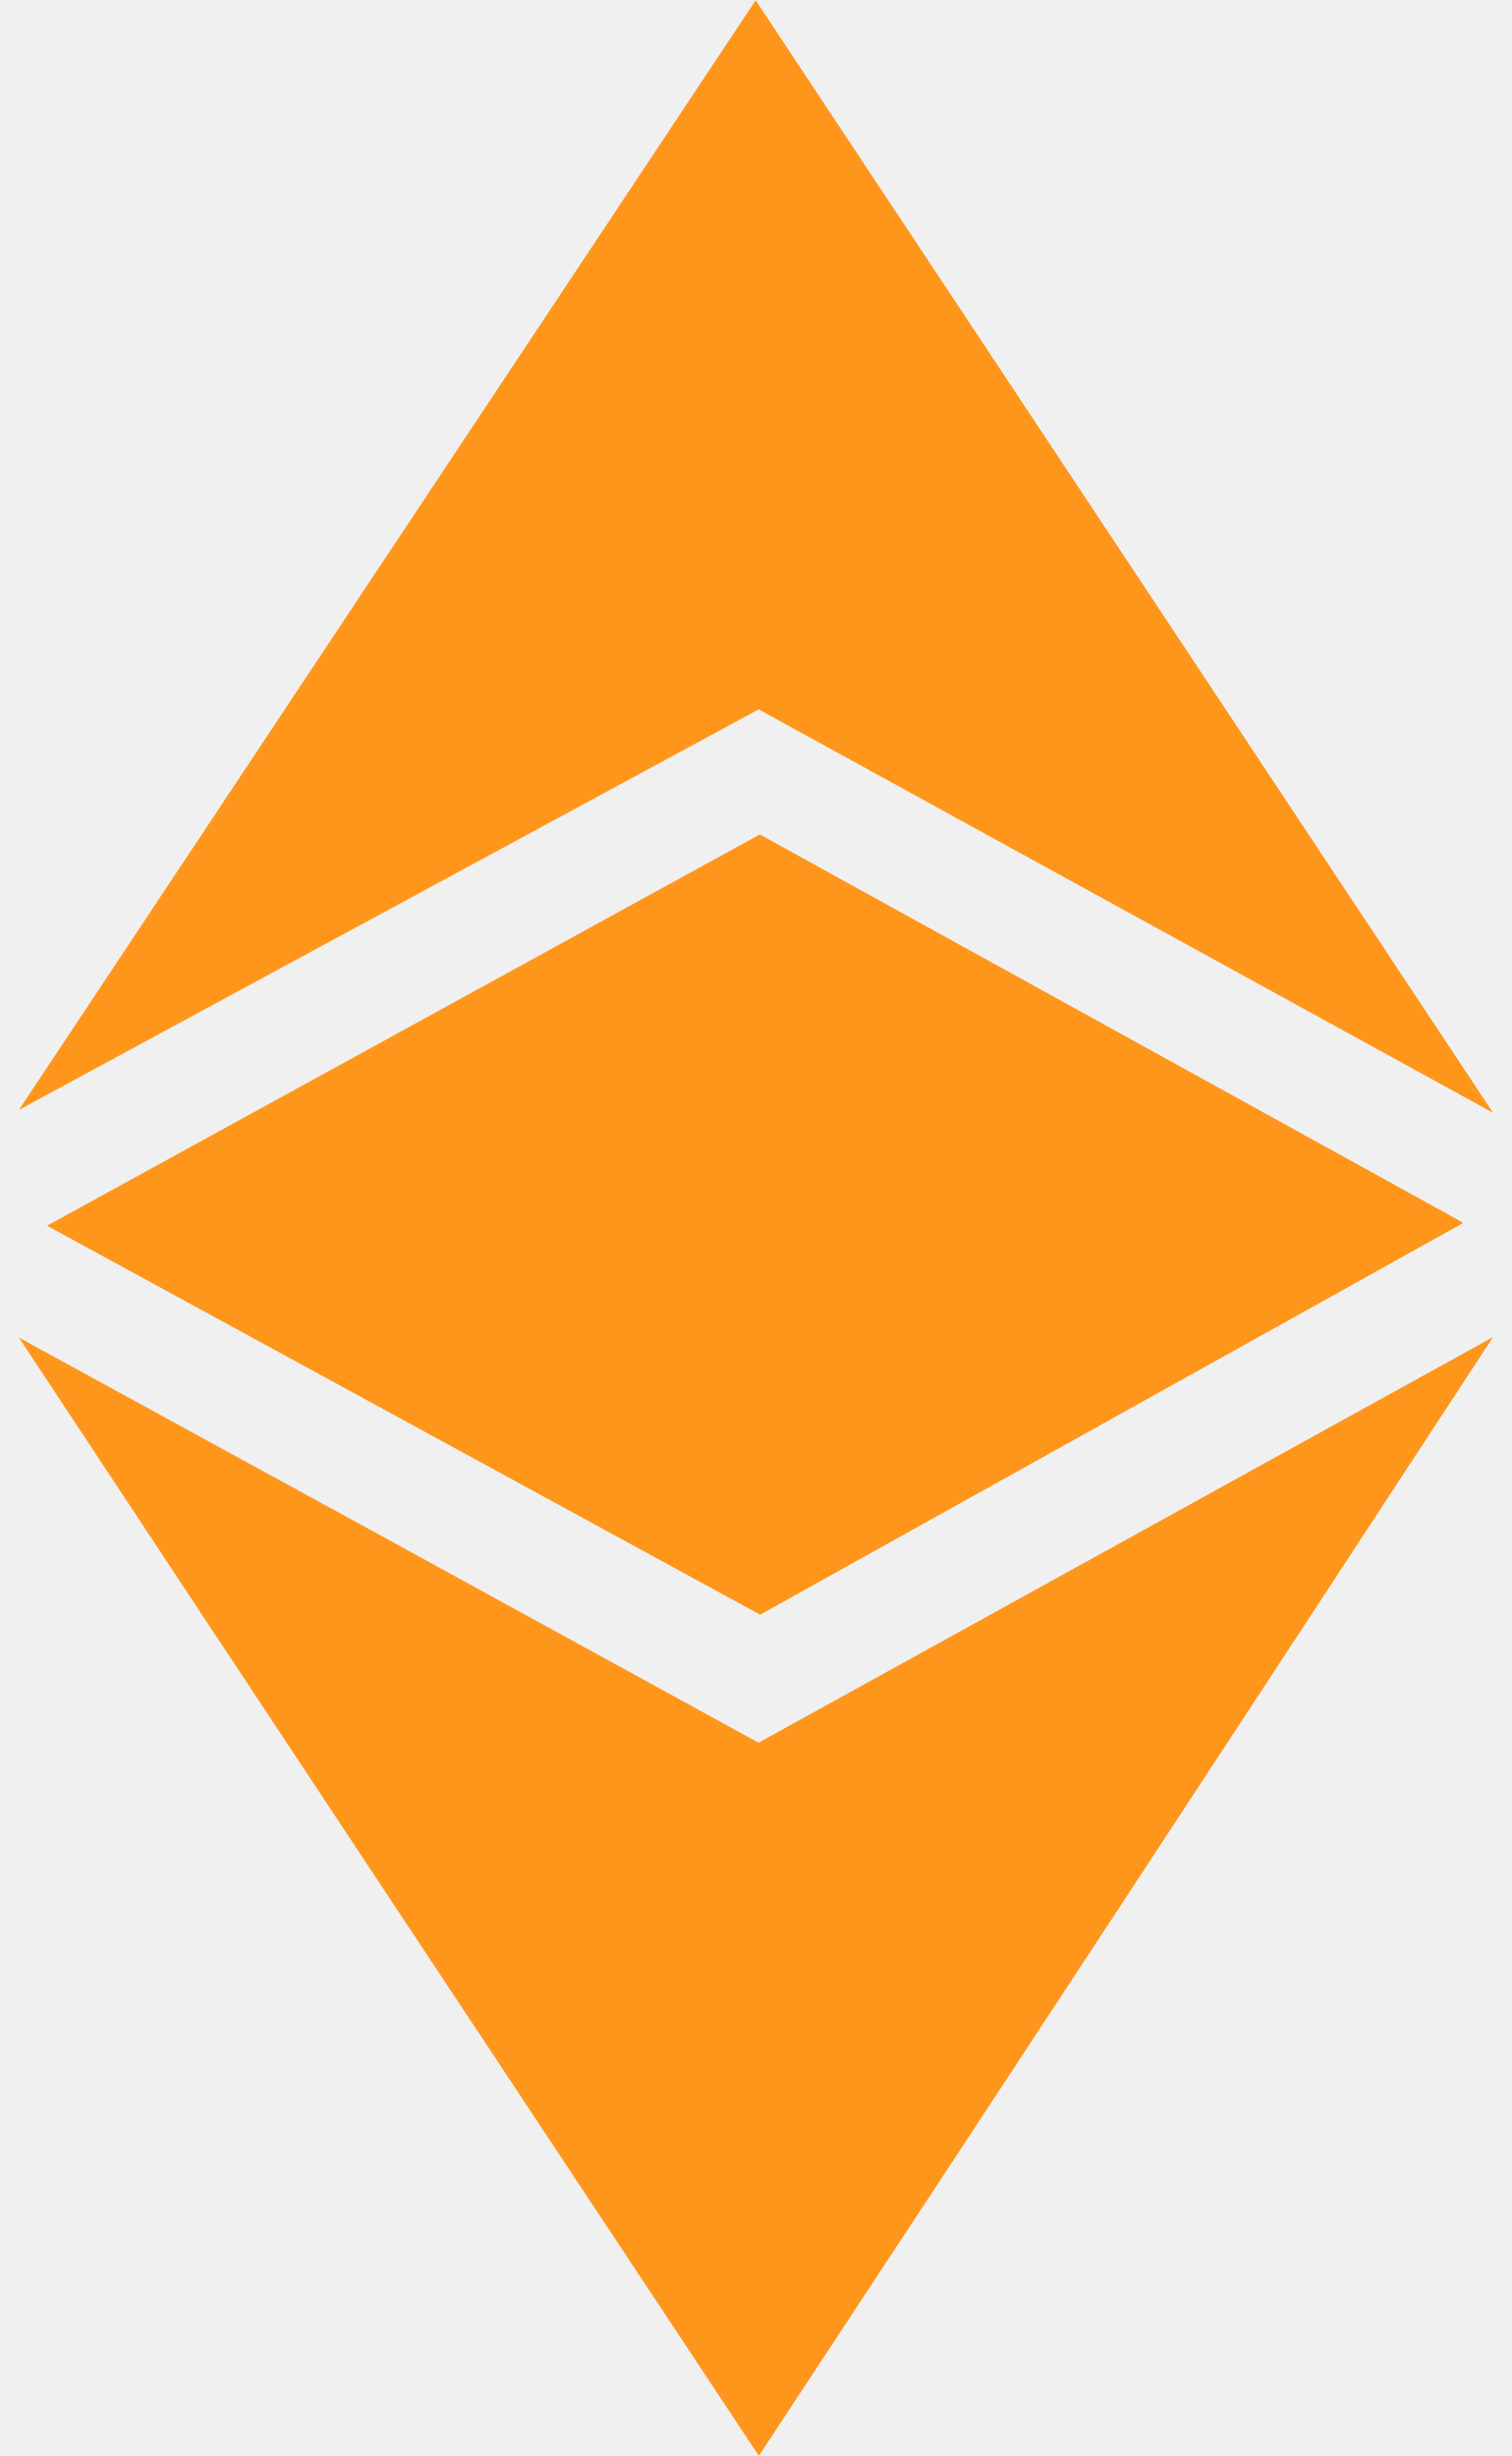
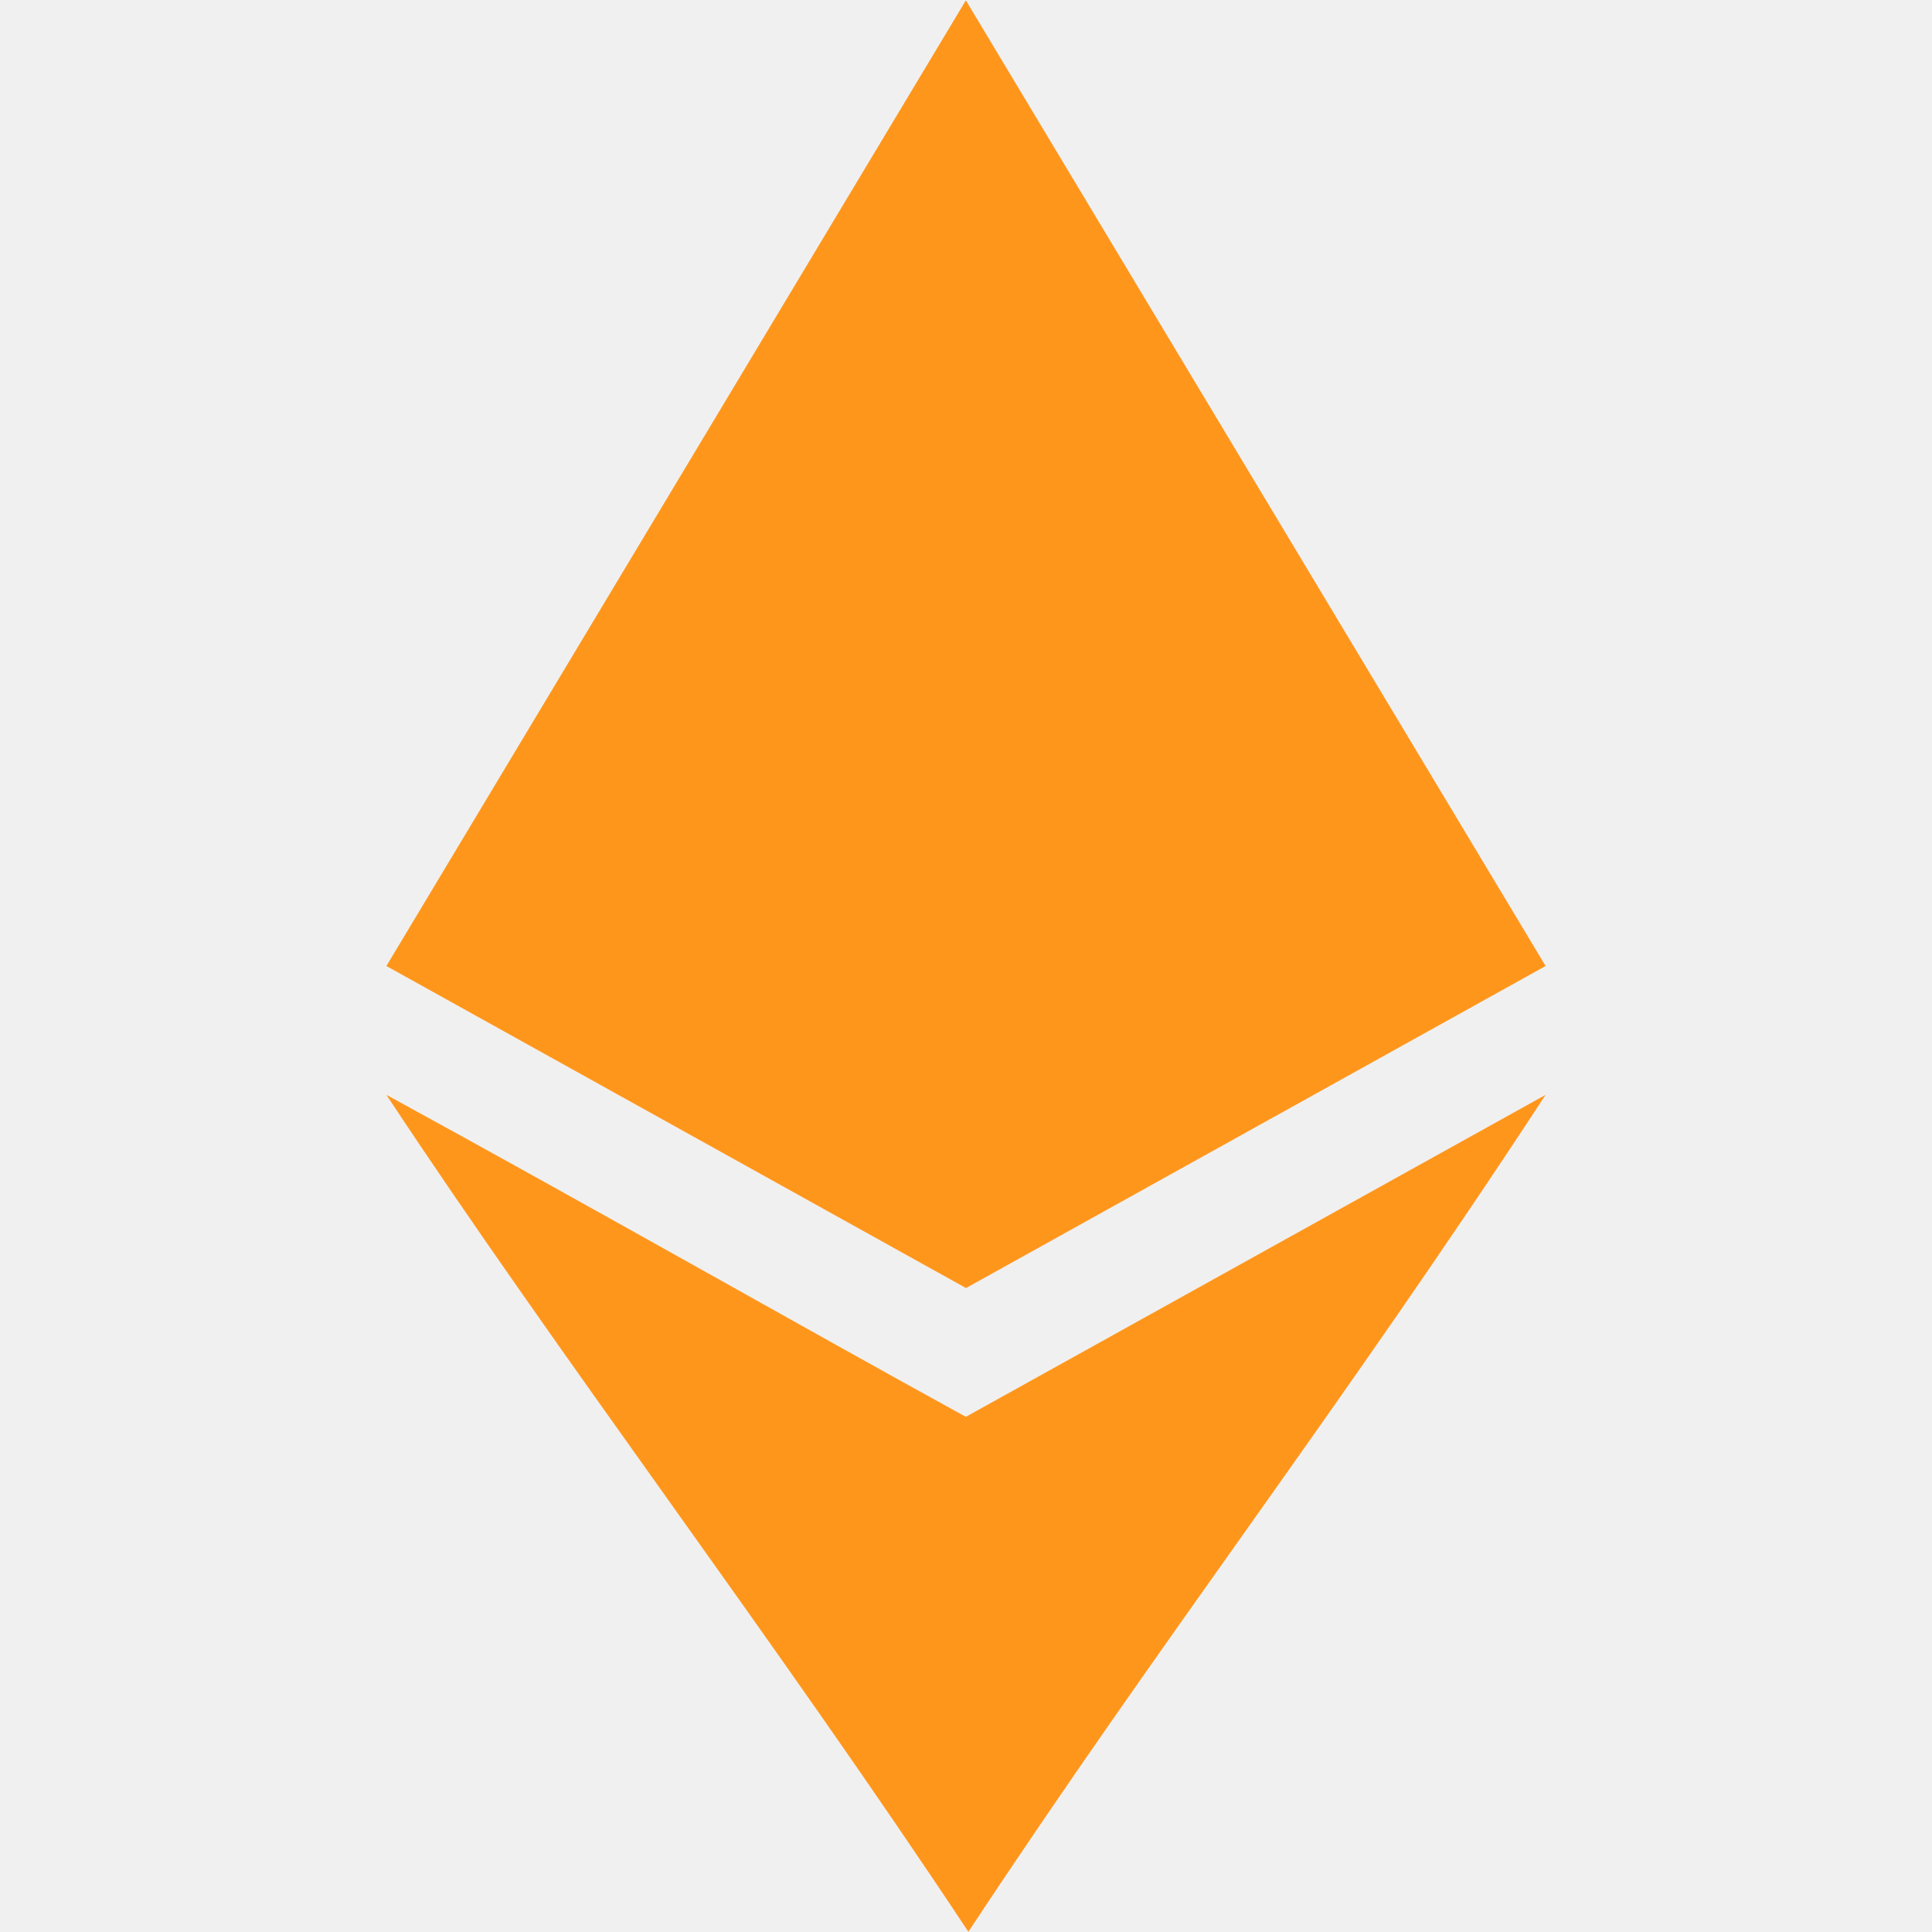
- <svg xmlns="http://www.w3.org/2000/svg" width="16" height="26" viewBox="0 0 16 26" fill="none">
+ <svg xmlns="http://www.w3.org/2000/svg" width="26" height="26" viewBox="0 0 26 26" fill="none">
  <g clip-path="url(#clip0)">
-     <path d="M0.2 14.16C2.949 15.662 5.817 17.234 8.032 18.45L15.8 14.16C12.988 18.459 10.644 22.037 8.032 25.997C5.416 22.046 2.526 17.686 0.2 14.16ZM0.499 12.975L8.041 8.835L15.484 12.944L8.045 17.089L0.499 12.975ZM8.032 7.509L0.2 11.75L7.998 0.005L15.8 11.776L8.032 7.509Z" fill="#FF961C" />
-     <path d="M8.032 18.449L15.8 14.159C12.988 18.457 8.032 25.996 8.032 25.996V18.449ZM8.041 8.834L15.484 12.943L8.045 17.088L8.041 8.834ZM8.032 7.508L7.998 0.004L15.8 11.775L8.032 7.508Z" fill="#FF961C" />
-     <path d="M0.499 12.974L8.041 13.61L15.484 12.947L8.045 17.092L0.499 12.974Z" fill="#FF961C" />
-     <path d="M8.041 13.61L15.485 12.947L8.045 17.092L8.041 13.61Z" fill="#FF961C" />
+     <path d="M5.2 14.734C7.949 16.235 10.783 17.851 12.998 19.067L20.8 14.734C17.988 19.032 15.644 22.037 13.032 25.997C10.416 22.046 7.526 18.259 5.2 14.734ZM13 17.334L5.2 13L12.998 0.005L20.8 13L13 17.334Z" fill="#FF961C" />
  </g>
  <defs>
    <clipPath id="clip0">
-       <rect width="15.6" height="26" fill="white" transform="translate(0.200195)" />
+       <rect width="15.6" height="26" fill="white" transform="translate(5.2002)" />
    </clipPath>
  </defs>
</svg>
